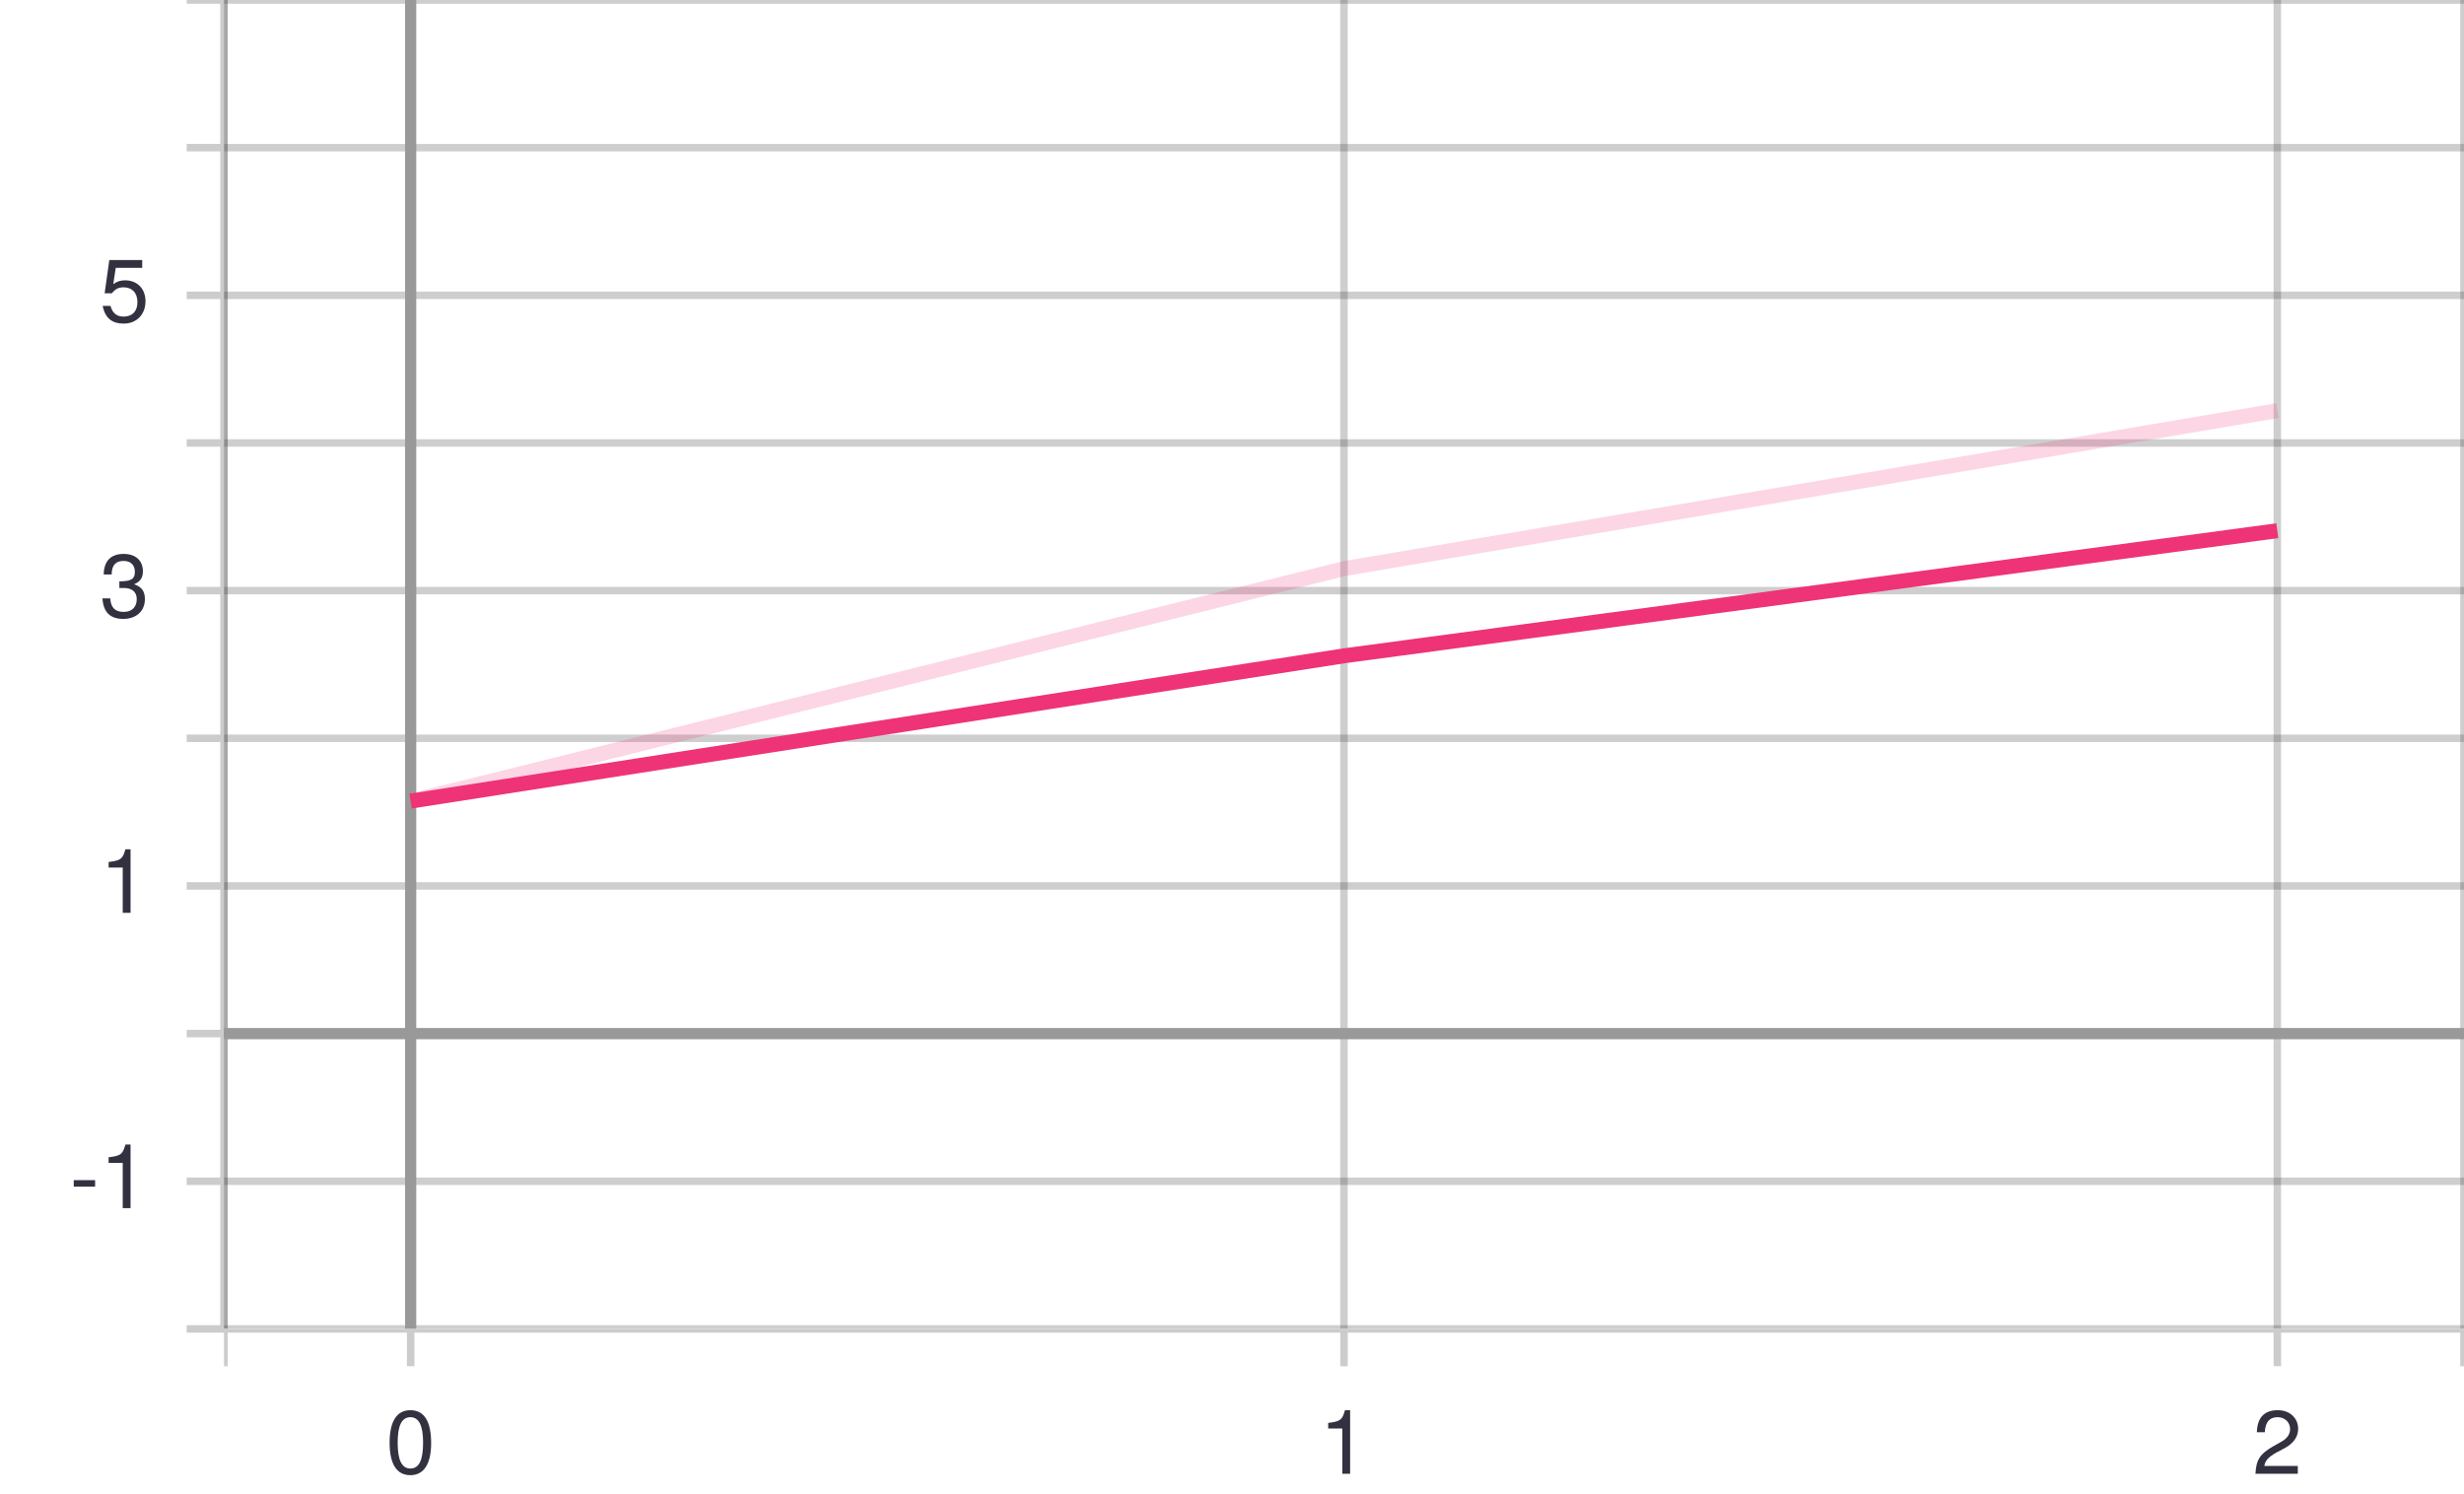
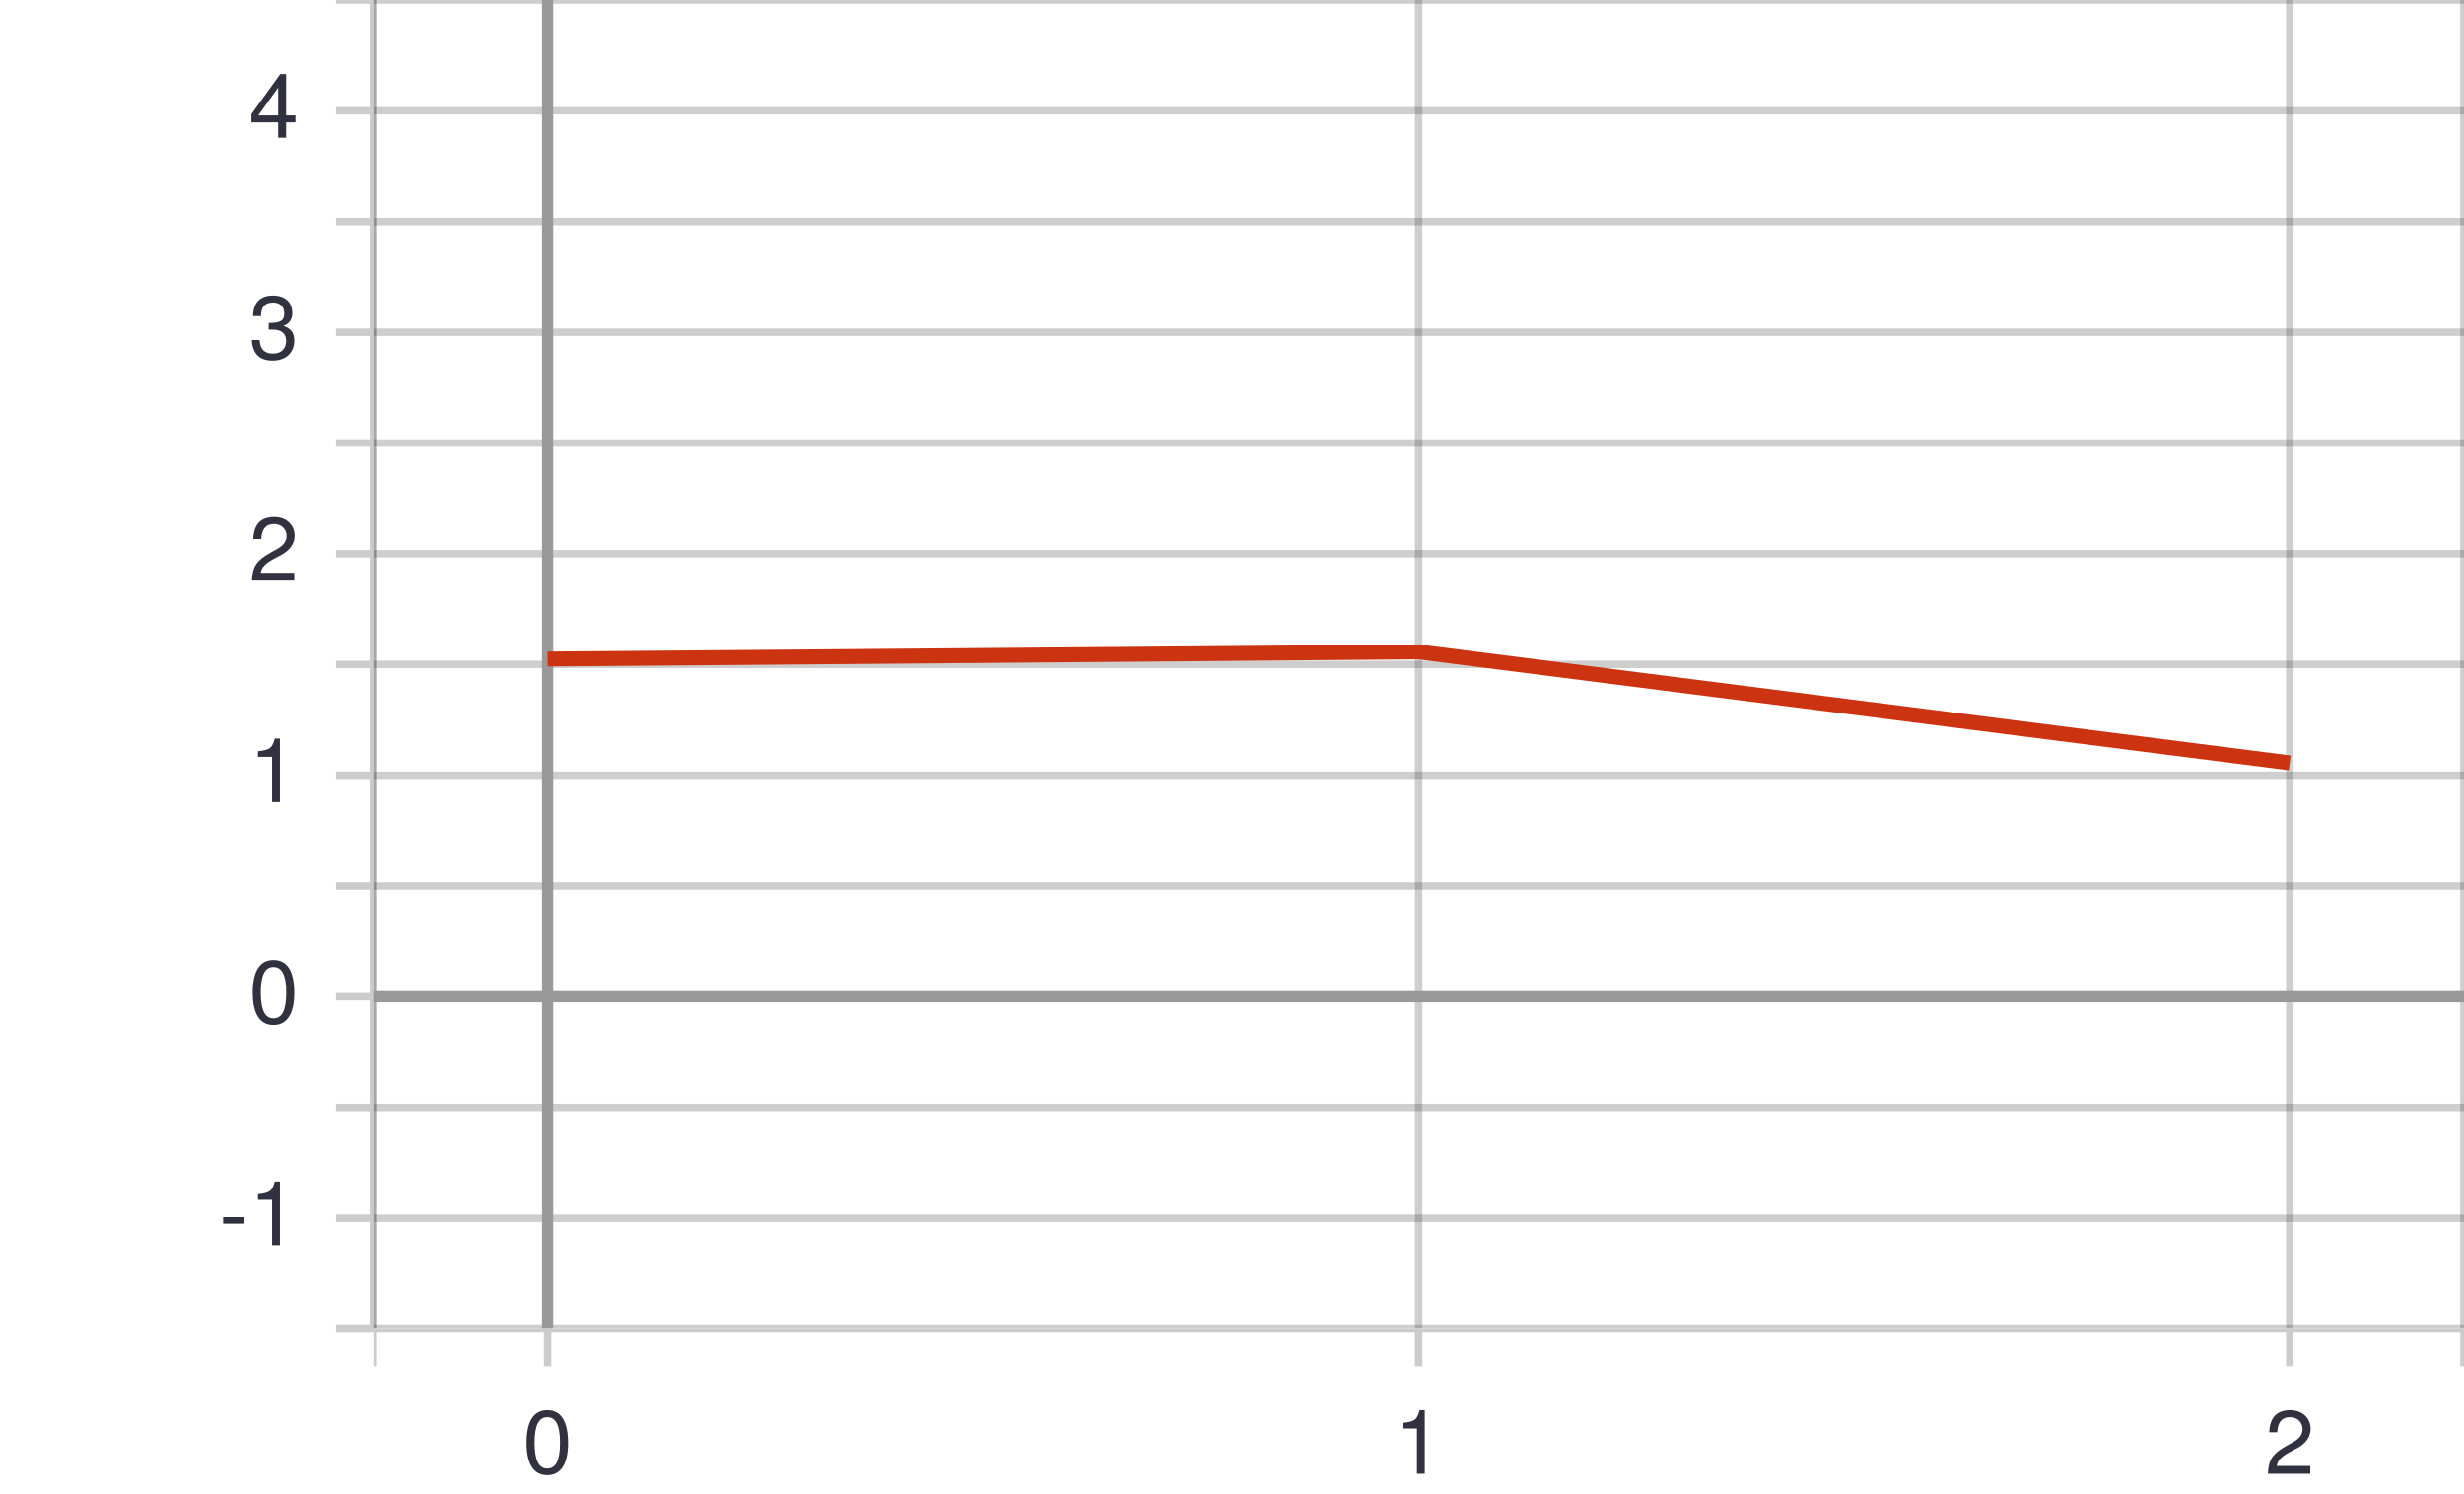
<svg xmlns="http://www.w3.org/2000/svg" viewBox="0 0 330 200">
  <g>
    <g>
      <g>
        <g>
          <g>
-             <line x1="30" y1="178" x2="25" y2="178" style="visibility: inherit;" fill="rgb(0, 0, 0)" stroke="rgb(204, 204, 204)" stroke-width="1px" />
-             <line x1="30" y1="158.222" x2="25" y2="158.222" style="visibility: inherit;" fill="rgb(0, 0, 0)" stroke="rgb(204, 204, 204)" stroke-width="1px" />
-             <line x1="30" y1="138.444" x2="25" y2="138.444" style="visibility: inherit;" fill="rgb(0, 0, 0)" stroke="rgb(204, 204, 204)" stroke-width="1px" />
-             <line x1="30" y1="118.667" x2="25" y2="118.667" style="visibility: inherit;" fill="rgb(0, 0, 0)" stroke="rgb(204, 204, 204)" stroke-width="1px" />
-             <line x1="30" y1="98.889" x2="25" y2="98.889" style="visibility: inherit;" fill="rgb(0, 0, 0)" stroke="rgb(204, 204, 204)" stroke-width="1px" />
-             <line x1="30" y1="79.111" x2="25" y2="79.111" style="visibility: inherit;" fill="rgb(0, 0, 0)" stroke="rgb(204, 204, 204)" stroke-width="1px" />
-             <line x1="30" y1="59.333" x2="25" y2="59.333" style="visibility: inherit;" fill="rgb(0, 0, 0)" stroke="rgb(204, 204, 204)" stroke-width="1px" />
-             <line x1="30" y1="39.556" x2="25" y2="39.556" style="visibility: inherit;" fill="rgb(0, 0, 0)" stroke="rgb(204, 204, 204)" stroke-width="1px" />
-             <line x1="30" y1="19.778" x2="25" y2="19.778" style="visibility: inherit;" fill="rgb(0, 0, 0)" stroke="rgb(204, 204, 204)" stroke-width="1px" />
-             <line x1="30" y1="0" x2="25" y2="0" style="visibility: inherit;" fill="rgb(0, 0, 0)" stroke="rgb(204, 204, 204)" stroke-width="1px" />
+             <line x1="50" y1="178" x2="45" y2="178" style="visibility: inherit;" fill="rgb(0, 0, 0)" stroke="rgb(204, 204, 204)" stroke-width="1px" />
+             <line x1="50" y1="163.167" x2="45" y2="163.167" style="visibility: inherit;" fill="rgb(0, 0, 0)" stroke="rgb(204, 204, 204)" stroke-width="1px" />
+             <line x1="50" y1="148.333" x2="45" y2="148.333" style="visibility: inherit;" fill="rgb(0, 0, 0)" stroke="rgb(204, 204, 204)" stroke-width="1px" />
+             <line x1="50" y1="133.5" x2="45" y2="133.5" style="visibility: inherit;" fill="rgb(0, 0, 0)" stroke="rgb(204, 204, 204)" stroke-width="1px" />
+             <line x1="50" y1="118.667" x2="45" y2="118.667" style="visibility: inherit;" fill="rgb(0, 0, 0)" stroke="rgb(204, 204, 204)" stroke-width="1px" />
+             <line x1="50" y1="103.833" x2="45" y2="103.833" style="visibility: inherit;" fill="rgb(0, 0, 0)" stroke="rgb(204, 204, 204)" stroke-width="1px" />
+             <line x1="50" y1="89" x2="45" y2="89" style="visibility: inherit;" fill="rgb(0, 0, 0)" stroke="rgb(204, 204, 204)" stroke-width="1px" />
+             <line x1="50" y1="74.167" x2="45" y2="74.167" style="visibility: inherit;" fill="rgb(0, 0, 0)" stroke="rgb(204, 204, 204)" stroke-width="1px" />
+             <line x1="50" y1="59.333" x2="45" y2="59.333" style="visibility: inherit;" fill="rgb(0, 0, 0)" stroke="rgb(204, 204, 204)" stroke-width="1px" />
+             <line x1="50" y1="44.5" x2="45" y2="44.5" style="visibility: inherit;" fill="rgb(0, 0, 0)" stroke="rgb(204, 204, 204)" stroke-width="1px" />
+             <line x1="50" y1="29.667" x2="45" y2="29.667" style="visibility: inherit;" fill="rgb(0, 0, 0)" stroke="rgb(204, 204, 204)" stroke-width="1px" />
+             <line x1="50" y1="14.833" x2="45" y2="14.833" style="visibility: inherit;" fill="rgb(0, 0, 0)" stroke="rgb(204, 204, 204)" stroke-width="1px" />
+             <line x1="50" y1="0" x2="45" y2="0" style="visibility: inherit;" fill="rgb(0, 0, 0)" stroke="rgb(204, 204, 204)" stroke-width="1px" />
          </g>
-           <g transform="translate(20, 0)">
-             <text x="0" y="178" dx="0em" dy="0.3em" style="text-anchor: end; visibility: hidden; font-family: &quot;Helvetica Neue&quot;, sans-serif; font-size: 12px; font-weight: 200;" fill="rgb(50, 49, 63)" stroke="none" stroke-width="1px">-2</text>
-             <text x="0" y="158.222" dx="0em" dy="0.3em" style="text-anchor: end; visibility: inherit; font-family: &quot;Helvetica Neue&quot;, sans-serif; font-size: 12px; font-weight: 200;" fill="rgb(50, 49, 63)" stroke="none" stroke-width="1px">-1</text>
-             <text x="0" y="138.444" dx="0em" dy="0.3em" style="text-anchor: end; visibility: hidden; font-family: &quot;Helvetica Neue&quot;, sans-serif; font-size: 12px; font-weight: 200;" fill="rgb(50, 49, 63)" stroke="none" stroke-width="1px">0</text>
-             <text x="0" y="118.667" dx="0em" dy="0.3em" style="text-anchor: end; visibility: inherit; font-family: &quot;Helvetica Neue&quot;, sans-serif; font-size: 12px; font-weight: 200;" fill="rgb(50, 49, 63)" stroke="none" stroke-width="1px">1</text>
-             <text x="0" y="98.889" dx="0em" dy="0.3em" style="text-anchor: end; visibility: hidden; font-family: &quot;Helvetica Neue&quot;, sans-serif; font-size: 12px; font-weight: 200;" fill="rgb(50, 49, 63)" stroke="none" stroke-width="1px">2</text>
-             <text x="0" y="79.111" dx="0em" dy="0.3em" style="text-anchor: end; visibility: inherit; font-family: &quot;Helvetica Neue&quot;, sans-serif; font-size: 12px; font-weight: 200;" fill="rgb(50, 49, 63)" stroke="none" stroke-width="1px">3</text>
-             <text x="0" y="59.333" dx="0em" dy="0.3em" style="text-anchor: end; visibility: hidden; font-family: &quot;Helvetica Neue&quot;, sans-serif; font-size: 12px; font-weight: 200;" fill="rgb(50, 49, 63)" stroke="none" stroke-width="1px">4</text>
-             <text x="0" y="39.556" dx="0em" dy="0.3em" style="text-anchor: end; visibility: inherit; font-family: &quot;Helvetica Neue&quot;, sans-serif; font-size: 12px; font-weight: 200;" fill="rgb(50, 49, 63)" stroke="none" stroke-width="1px">5</text>
-             <text x="0" y="19.778" dx="0em" dy="0.3em" style="text-anchor: end; visibility: hidden; font-family: &quot;Helvetica Neue&quot;, sans-serif; font-size: 12px; font-weight: 200;" fill="rgb(50, 49, 63)" stroke="none" stroke-width="1px">6</text>
-             <text x="0" y="0" dx="0em" dy="0.3em" style="text-anchor: end; visibility: hidden; font-family: &quot;Helvetica Neue&quot;, sans-serif; font-size: 12px; font-weight: 200;" fill="rgb(50, 49, 63)" stroke="none" stroke-width="1px">7</text>
+           <g transform="translate(40, 0)">
+             <text x="0" y="178" dx="0em" dy="0.3em" style="text-anchor: end; visibility: hidden; font-family: &quot;Helvetica Neue&quot;, sans-serif; font-size: 12px; font-weight: 200;" fill="rgb(50, 49, 63)" stroke="none" stroke-width="1px">-1.5</text>
+             <text x="0" y="163.167" dx="0em" dy="0.3em" style="text-anchor: end; visibility: inherit; font-family: &quot;Helvetica Neue&quot;, sans-serif; font-size: 12px; font-weight: 200;" fill="rgb(50, 49, 63)" stroke="none" stroke-width="1px">-1</text>
+             <text x="0" y="148.333" dx="0em" dy="0.3em" style="text-anchor: end; visibility: hidden; font-family: &quot;Helvetica Neue&quot;, sans-serif; font-size: 12px; font-weight: 200;" fill="rgb(50, 49, 63)" stroke="none" stroke-width="1px">-0.5</text>
+             <text x="0" y="133.5" dx="0em" dy="0.3em" style="text-anchor: end; visibility: inherit; font-family: &quot;Helvetica Neue&quot;, sans-serif; font-size: 12px; font-weight: 200;" fill="rgb(50, 49, 63)" stroke="none" stroke-width="1px">0</text>
+             <text x="0" y="118.667" dx="0em" dy="0.3em" style="text-anchor: end; visibility: hidden; font-family: &quot;Helvetica Neue&quot;, sans-serif; font-size: 12px; font-weight: 200;" fill="rgb(50, 49, 63)" stroke="none" stroke-width="1px">0.5</text>
+             <text x="0" y="103.833" dx="0em" dy="0.3em" style="text-anchor: end; visibility: inherit; font-family: &quot;Helvetica Neue&quot;, sans-serif; font-size: 12px; font-weight: 200;" fill="rgb(50, 49, 63)" stroke="none" stroke-width="1px">1</text>
+             <text x="0" y="89" dx="0em" dy="0.3em" style="text-anchor: end; visibility: hidden; font-family: &quot;Helvetica Neue&quot;, sans-serif; font-size: 12px; font-weight: 200;" fill="rgb(50, 49, 63)" stroke="none" stroke-width="1px">1.5</text>
+             <text x="0" y="74.167" dx="0em" dy="0.3em" style="text-anchor: end; visibility: inherit; font-family: &quot;Helvetica Neue&quot;, sans-serif; font-size: 12px; font-weight: 200;" fill="rgb(50, 49, 63)" stroke="none" stroke-width="1px">2</text>
+             <text x="0" y="59.333" dx="0em" dy="0.3em" style="text-anchor: end; visibility: hidden; font-family: &quot;Helvetica Neue&quot;, sans-serif; font-size: 12px; font-weight: 200;" fill="rgb(50, 49, 63)" stroke="none" stroke-width="1px">2.5</text>
+             <text x="0" y="44.5" dx="0em" dy="0.3em" style="text-anchor: end; visibility: inherit; font-family: &quot;Helvetica Neue&quot;, sans-serif; font-size: 12px; font-weight: 200;" fill="rgb(50, 49, 63)" stroke="none" stroke-width="1px">3</text>
+             <text x="0" y="29.667" dx="0em" dy="0.3em" style="text-anchor: end; visibility: hidden; font-family: &quot;Helvetica Neue&quot;, sans-serif; font-size: 12px; font-weight: 200;" fill="rgb(50, 49, 63)" stroke="none" stroke-width="1px">3.5</text>
+             <text x="0" y="14.833" dx="0em" dy="0.3em" style="text-anchor: end; visibility: inherit; font-family: &quot;Helvetica Neue&quot;, sans-serif; font-size: 12px; font-weight: 200;" fill="rgb(50, 49, 63)" stroke="none" stroke-width="1px">4</text>
+             <text x="0" y="0" dx="0em" dy="0.3em" style="text-anchor: end; visibility: hidden; font-family: &quot;Helvetica Neue&quot;, sans-serif; font-size: 12px; font-weight: 200;" fill="rgb(50, 49, 63)" stroke="none" stroke-width="1px">4.5</text>
          </g>
-           <line x1="30" y1="0" x2="30" y2="178" fill="rgb(0, 0, 0)" stroke="rgb(204, 204, 204)" stroke-width="1px" />
+           <line x1="50" y1="0" x2="50" y2="178" fill="rgb(0, 0, 0)" stroke="rgb(204, 204, 204)" stroke-width="1px" />
        </g>
      </g>
-       <g transform="translate(30, 0)" clip-path="url(#clip_0)">
+       <g transform="translate(50, 0)" clip-path="url(#clip_0)">
        <clipPath id="clip_0">
-           <rect width="300" height="178" />
+           <rect width="280" height="178" />
        </clipPath>
        <g>
          <g>
            <g>
              <line x1="0" y1="0" x2="0" y2="178" fill="rgb(0, 0, 0)" stroke="rgb(60, 60, 60)" stroke-width="1px" opacity="0.25" />
-               <line x1="25" y1="0" x2="25" y2="178" fill="rgb(0, 0, 0)" stroke="rgb(60, 60, 60)" stroke-width="1px" opacity="0.25" />
-               <line x1="150" y1="0" x2="150" y2="178" fill="rgb(0, 0, 0)" stroke="rgb(60, 60, 60)" stroke-width="1px" opacity="0.25" />
-               <line x1="275" y1="0" x2="275" y2="178" fill="rgb(0, 0, 0)" stroke="rgb(60, 60, 60)" stroke-width="1px" opacity="0.25" />
-               <line x1="300" y1="0" x2="300" y2="178" fill="rgb(0, 0, 0)" stroke="rgb(60, 60, 60)" stroke-width="1px" opacity="0.25" />
+               <line x1="23.333" y1="0" x2="23.333" y2="178" fill="rgb(0, 0, 0)" stroke="rgb(60, 60, 60)" stroke-width="1px" opacity="0.25" />
+               <line x1="140" y1="0" x2="140" y2="178" fill="rgb(0, 0, 0)" stroke="rgb(60, 60, 60)" stroke-width="1px" opacity="0.25" />
+               <line x1="256.667" y1="0" x2="256.667" y2="178" fill="rgb(0, 0, 0)" stroke="rgb(60, 60, 60)" stroke-width="1px" opacity="0.25" />
+               <line x1="280" y1="0" x2="280" y2="178" fill="rgb(0, 0, 0)" stroke="rgb(60, 60, 60)" stroke-width="1px" opacity="0.25" />
            </g>
            <g>
-               <line x1="0" y1="178" x2="300" y2="178" fill="rgb(0, 0, 0)" stroke="rgb(60, 60, 60)" stroke-width="1px" opacity="0.25" />
-               <line x1="0" y1="158.222" x2="300" y2="158.222" fill="rgb(0, 0, 0)" stroke="rgb(60, 60, 60)" stroke-width="1px" opacity="0.25" />
-               <line x1="0" y1="138.444" x2="300" y2="138.444" fill="rgb(0, 0, 0)" stroke="rgb(60, 60, 60)" stroke-width="1px" opacity="0.25" />
-               <line x1="0" y1="118.667" x2="300" y2="118.667" fill="rgb(0, 0, 0)" stroke="rgb(60, 60, 60)" stroke-width="1px" opacity="0.25" />
-               <line x1="0" y1="98.889" x2="300" y2="98.889" fill="rgb(0, 0, 0)" stroke="rgb(60, 60, 60)" stroke-width="1px" opacity="0.25" />
-               <line x1="0" y1="79.111" x2="300" y2="79.111" fill="rgb(0, 0, 0)" stroke="rgb(60, 60, 60)" stroke-width="1px" opacity="0.25" />
-               <line x1="0" y1="59.333" x2="300" y2="59.333" fill="rgb(0, 0, 0)" stroke="rgb(60, 60, 60)" stroke-width="1px" opacity="0.25" />
-               <line x1="0" y1="39.556" x2="300" y2="39.556" fill="rgb(0, 0, 0)" stroke="rgb(60, 60, 60)" stroke-width="1px" opacity="0.25" />
-               <line x1="0" y1="19.778" x2="300" y2="19.778" fill="rgb(0, 0, 0)" stroke="rgb(60, 60, 60)" stroke-width="1px" opacity="0.25" />
-               <line x1="0" y1="0" x2="300" y2="0" fill="rgb(0, 0, 0)" stroke="rgb(60, 60, 60)" stroke-width="1px" opacity="0.25" />
+               <line x1="0" y1="178" x2="280" y2="178" fill="rgb(0, 0, 0)" stroke="rgb(60, 60, 60)" stroke-width="1px" opacity="0.25" />
+               <line x1="0" y1="163.167" x2="280" y2="163.167" fill="rgb(0, 0, 0)" stroke="rgb(60, 60, 60)" stroke-width="1px" opacity="0.25" />
+               <line x1="0" y1="148.333" x2="280" y2="148.333" fill="rgb(0, 0, 0)" stroke="rgb(60, 60, 60)" stroke-width="1px" opacity="0.25" />
+               <line x1="0" y1="133.5" x2="280" y2="133.5" fill="rgb(0, 0, 0)" stroke="rgb(60, 60, 60)" stroke-width="1px" opacity="0.25" />
+               <line x1="0" y1="118.667" x2="280" y2="118.667" fill="rgb(0, 0, 0)" stroke="rgb(60, 60, 60)" stroke-width="1px" opacity="0.25" />
+               <line x1="0" y1="103.833" x2="280" y2="103.833" fill="rgb(0, 0, 0)" stroke="rgb(60, 60, 60)" stroke-width="1px" opacity="0.25" />
+               <line x1="0" y1="89" x2="280" y2="89" fill="rgb(0, 0, 0)" stroke="rgb(60, 60, 60)" stroke-width="1px" opacity="0.25" />
+               <line x1="0" y1="74.167" x2="280" y2="74.167" fill="rgb(0, 0, 0)" stroke="rgb(60, 60, 60)" stroke-width="1px" opacity="0.25" />
+               <line x1="0" y1="59.333" x2="280" y2="59.333" fill="rgb(0, 0, 0)" stroke="rgb(60, 60, 60)" stroke-width="1px" opacity="0.25" />
+               <line x1="0" y1="44.5" x2="280" y2="44.5" fill="rgb(0, 0, 0)" stroke="rgb(60, 60, 60)" stroke-width="1px" opacity="0.25" />
+               <line x1="0" y1="29.667" x2="280" y2="29.667" fill="rgb(0, 0, 0)" stroke="rgb(60, 60, 60)" stroke-width="1px" opacity="0.25" />
+               <line x1="0" y1="14.833" x2="280" y2="14.833" fill="rgb(0, 0, 0)" stroke="rgb(60, 60, 60)" stroke-width="1px" opacity="0.25" />
+               <line x1="0" y1="0" x2="280" y2="0" fill="rgb(0, 0, 0)" stroke="rgb(60, 60, 60)" stroke-width="1px" opacity="0.25" />
            </g>
          </g>
        </g>
        <g>
          <g>
-             <line x1="0" y1="138.444" x2="300" y2="138.444" fill="rgb(0, 0, 0)" stroke="rgb(153, 153, 153)" stroke-width="1.5px" />
+             <line x1="0" y1="133.5" x2="280" y2="133.5" fill="rgb(0, 0, 0)" stroke="rgb(153, 153, 153)" stroke-width="1.5px" />
          </g>
        </g>
        <g>
          <g>
-             <line x1="25" y1="0" x2="25" y2="178" fill="rgb(0, 0, 0)" stroke="rgb(153, 153, 153)" stroke-width="1.5px" />
+             <line x1="23.333" y1="0" x2="23.333" y2="178" fill="rgb(0, 0, 0)" stroke="rgb(153, 153, 153)" stroke-width="1.5px" />
          </g>
        </g>
        <g>
          <g>
            <g>
              <g>
                <g>
-                   <path stroke="rgb(238, 51, 119)" stroke-width="2px" d="M25,107.304L150,87.842L275,71.085" style="fill: none;" fill="none" />
-                 </g>
-               </g>
-             </g>
-           </g>
-           <g opacity="0.2">
-             <g>
-               <g>
-                 <g>
-                   <path stroke="rgb(238, 51, 119)" stroke-width="2px" d="M25,107.304L150,76.165L275,54.999" style="fill: none;" fill="none" />
+                   <path stroke="rgb(204, 51, 17)" stroke-width="2px" d="M23.333,88.274L140,87.319L256.667,102.177" style="fill: none;" fill="none" />
                </g>
              </g>
            </g>
          </g>
        </g>
-         <g>
-           <g opacity="0.522">
-             <span fill="rgb(0, 0, 0)" stroke="none" stroke-width="1px">Alt + Scroll to Zoom</span>
-           </g>
-         </g>
      </g>
-       <g transform="translate(30, 178)" clip-path="url(#clip_1)">
+       <g transform="translate(50, 178)" clip-path="url(#clip_1)">
        <clipPath id="clip_1">
-           <rect width="300" height="22" />
+           <rect width="280" height="22" />
        </clipPath>
        <g>
          <g>
            <line x1="0" y1="0" x2="0" y2="5" style="visibility: inherit;" fill="rgb(0, 0, 0)" stroke="rgb(204, 204, 204)" stroke-width="1px" />
-             <line x1="25" y1="0" x2="25" y2="5" style="visibility: inherit;" fill="rgb(0, 0, 0)" stroke="rgb(204, 204, 204)" stroke-width="1px" />
-             <line x1="150" y1="0" x2="150" y2="5" style="visibility: inherit;" fill="rgb(0, 0, 0)" stroke="rgb(204, 204, 204)" stroke-width="1px" />
-             <line x1="275" y1="0" x2="275" y2="5" style="visibility: inherit;" fill="rgb(0, 0, 0)" stroke="rgb(204, 204, 204)" stroke-width="1px" />
-             <line x1="300" y1="0" x2="300" y2="5" style="visibility: inherit;" fill="rgb(0, 0, 0)" stroke="rgb(204, 204, 204)" stroke-width="1px" />
+             <line x1="23.333" y1="0" x2="23.333" y2="5" style="visibility: inherit;" fill="rgb(0, 0, 0)" stroke="rgb(204, 204, 204)" stroke-width="1px" />
+             <line x1="140" y1="0" x2="140" y2="5" style="visibility: inherit;" fill="rgb(0, 0, 0)" stroke="rgb(204, 204, 204)" stroke-width="1px" />
+             <line x1="256.667" y1="0" x2="256.667" y2="5" style="visibility: inherit;" fill="rgb(0, 0, 0)" stroke="rgb(204, 204, 204)" stroke-width="1px" />
+             <line x1="280" y1="0" x2="280" y2="5" style="visibility: inherit;" fill="rgb(0, 0, 0)" stroke="rgb(204, 204, 204)" stroke-width="1px" />
          </g>
          <g transform="translate(0, 8)">
            <text x="0" y="0" dx="0em" dy="0.95em" style="text-anchor: middle; visibility: hidden; font-family: &quot;Helvetica Neue&quot;, sans-serif; font-size: 12px; font-weight: 200;" fill="rgb(50, 49, 63)" stroke="none" stroke-width="1px">-200m</text>
-             <text x="25" y="0" dx="0em" dy="0.95em" style="text-anchor: middle; visibility: inherit; font-family: &quot;Helvetica Neue&quot;, sans-serif; font-size: 12px; font-weight: 200;" fill="rgb(50, 49, 63)" stroke="none" stroke-width="1px">0</text>
-             <text x="150" y="0" dx="0em" dy="0.95em" style="text-anchor: middle; visibility: inherit; font-family: &quot;Helvetica Neue&quot;, sans-serif; font-size: 12px; font-weight: 200;" fill="rgb(50, 49, 63)" stroke="none" stroke-width="1px">1</text>
-             <text x="275" y="0" dx="0em" dy="0.95em" style="text-anchor: middle; visibility: inherit; font-family: &quot;Helvetica Neue&quot;, sans-serif; font-size: 12px; font-weight: 200;" fill="rgb(50, 49, 63)" stroke="none" stroke-width="1px">2</text>
-             <text x="300" y="0" dx="0em" dy="0.95em" style="text-anchor: middle; visibility: hidden; font-family: &quot;Helvetica Neue&quot;, sans-serif; font-size: 12px; font-weight: 200;" fill="rgb(50, 49, 63)" stroke="none" stroke-width="1px">2.2</text>
+             <text x="23.333" y="0" dx="0em" dy="0.95em" style="text-anchor: middle; visibility: inherit; font-family: &quot;Helvetica Neue&quot;, sans-serif; font-size: 12px; font-weight: 200;" fill="rgb(50, 49, 63)" stroke="none" stroke-width="1px">0</text>
+             <text x="140" y="0" dx="0em" dy="0.95em" style="text-anchor: middle; visibility: inherit; font-family: &quot;Helvetica Neue&quot;, sans-serif; font-size: 12px; font-weight: 200;" fill="rgb(50, 49, 63)" stroke="none" stroke-width="1px">1</text>
+             <text x="256.667" y="0" dx="0em" dy="0.95em" style="text-anchor: middle; visibility: inherit; font-family: &quot;Helvetica Neue&quot;, sans-serif; font-size: 12px; font-weight: 200;" fill="rgb(50, 49, 63)" stroke="none" stroke-width="1px">2</text>
+             <text x="280" y="0" dx="0em" dy="0.95em" style="text-anchor: middle; visibility: hidden; font-family: &quot;Helvetica Neue&quot;, sans-serif; font-size: 12px; font-weight: 200;" fill="rgb(50, 49, 63)" stroke="none" stroke-width="1px">2.2</text>
          </g>
-           <line x1="0" y1="0" x2="300" y2="0" fill="rgb(0, 0, 0)" stroke="rgb(204, 204, 204)" stroke-width="1px" />
+           <line x1="0" y1="0" x2="280" y2="0" fill="rgb(0, 0, 0)" stroke="rgb(204, 204, 204)" stroke-width="1px" />
        </g>
      </g>
    </g>
  </g>
</svg>
